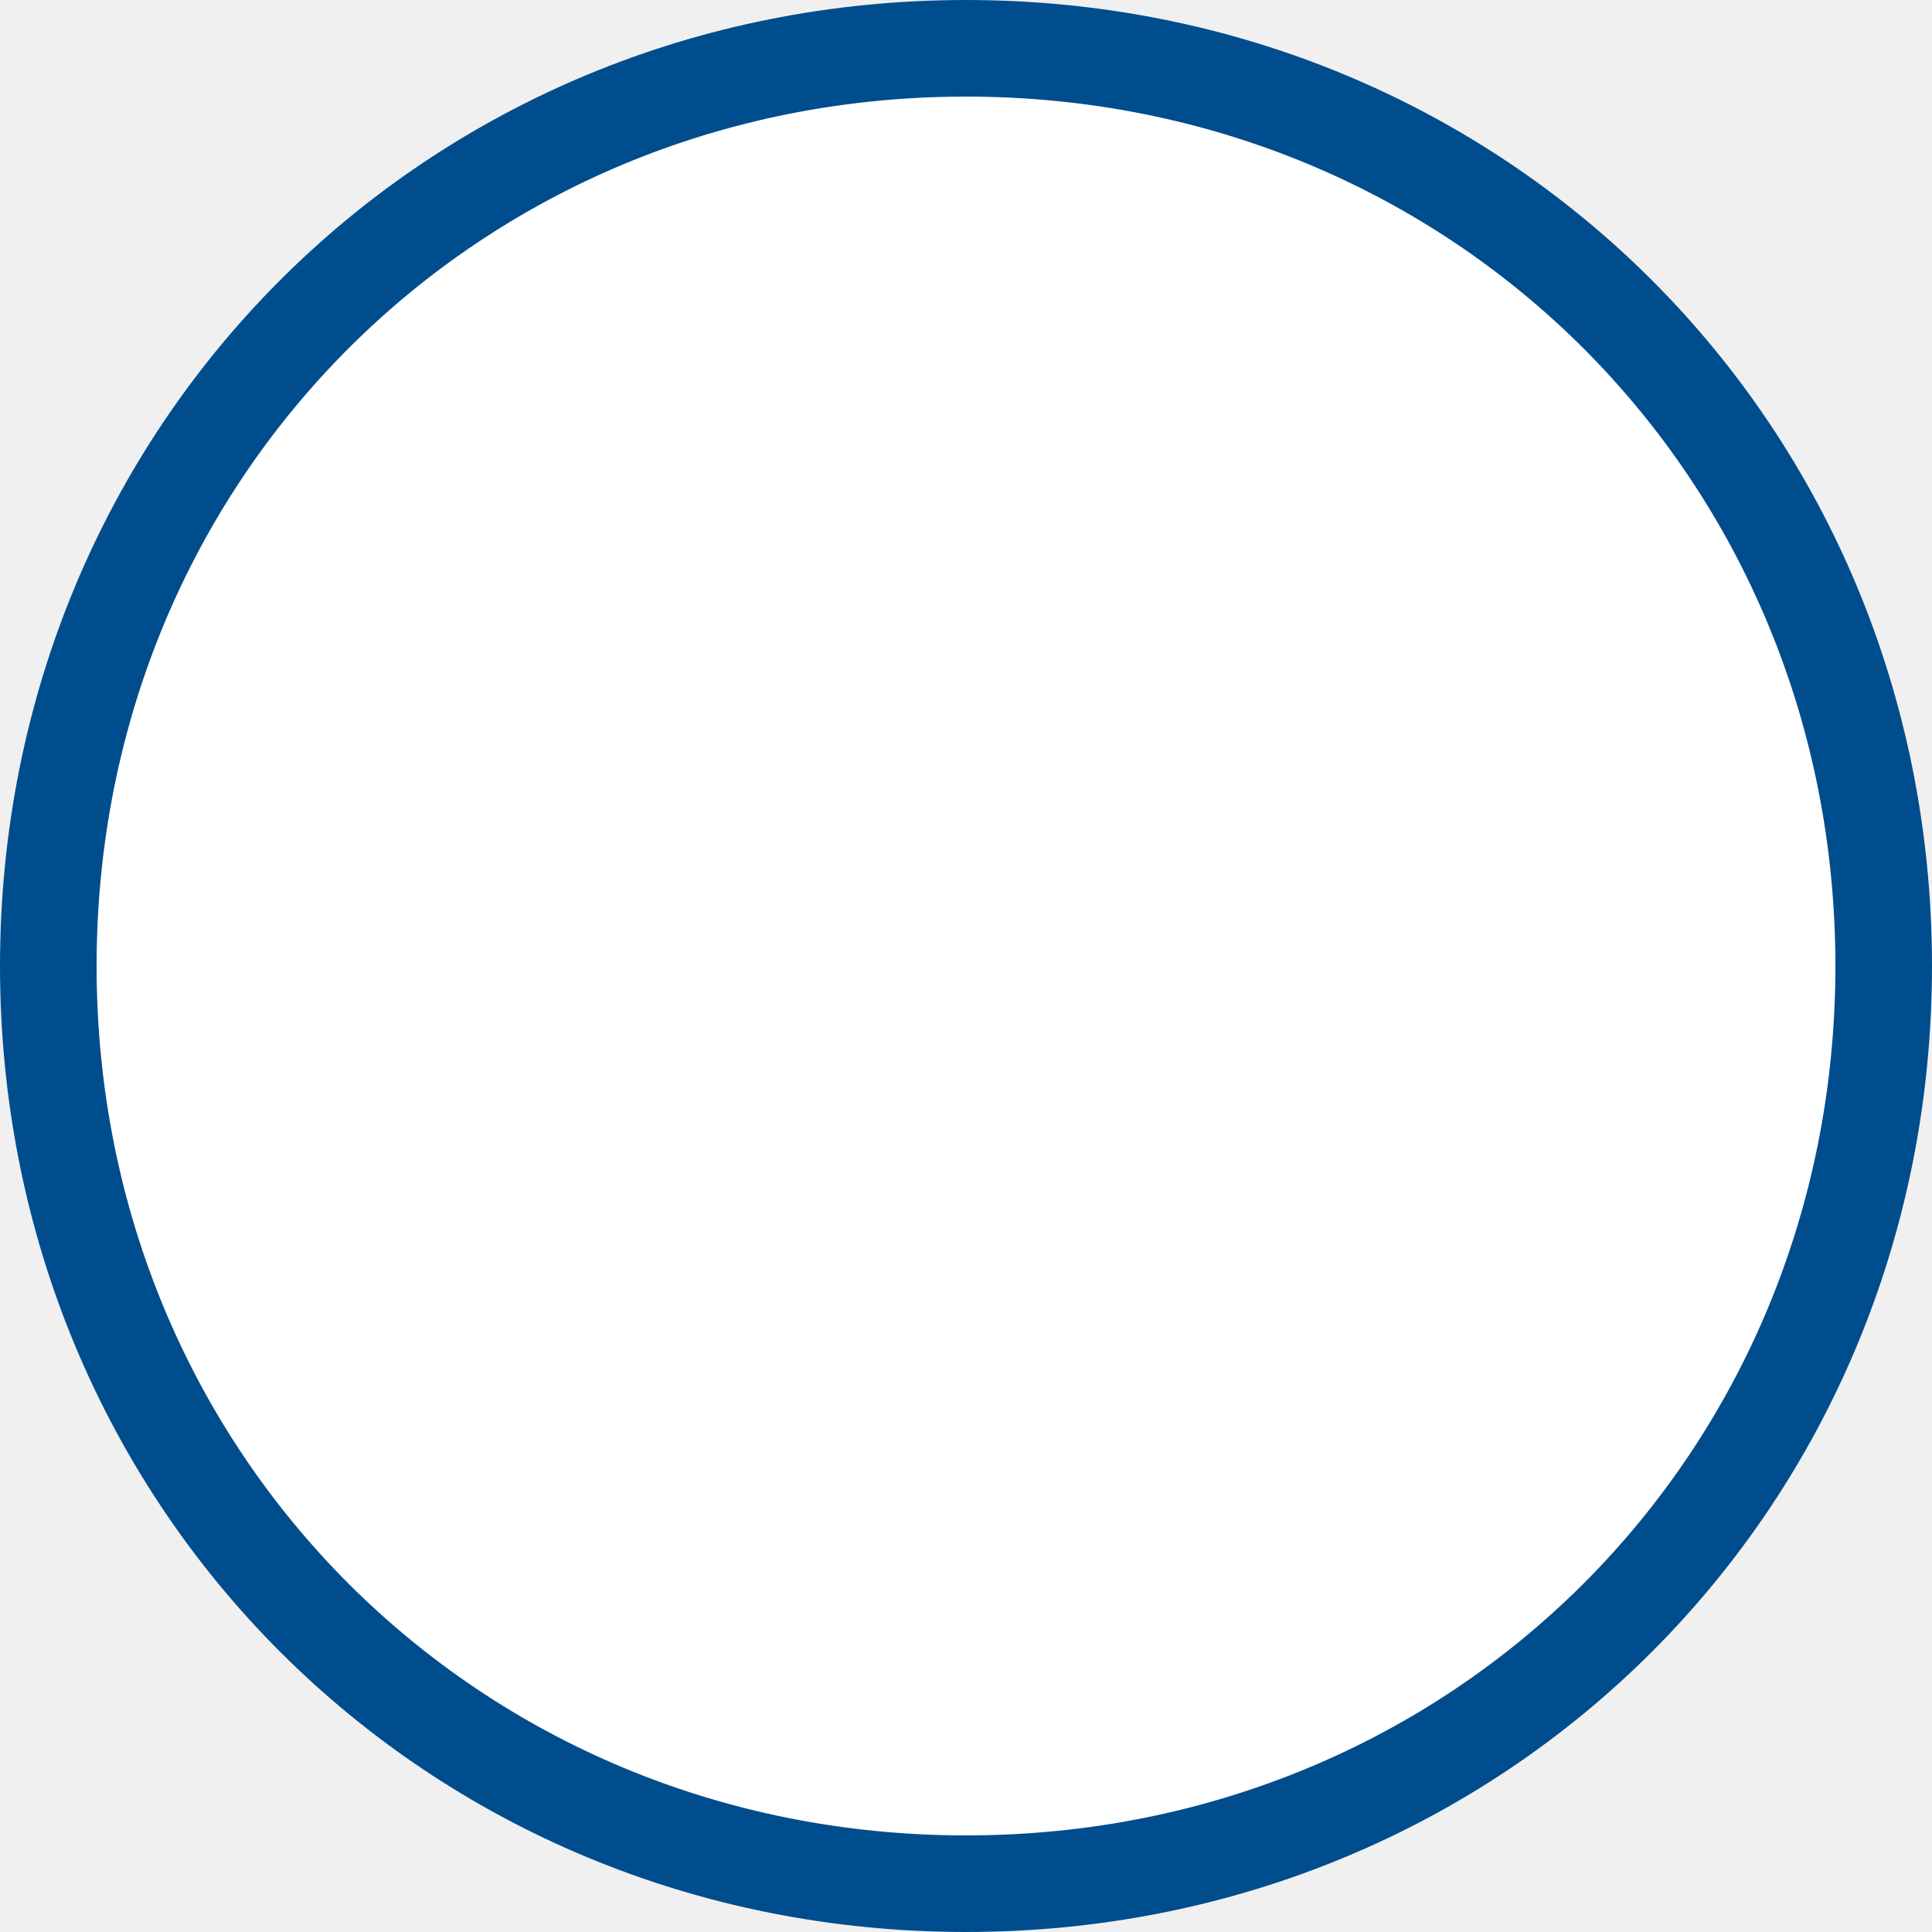
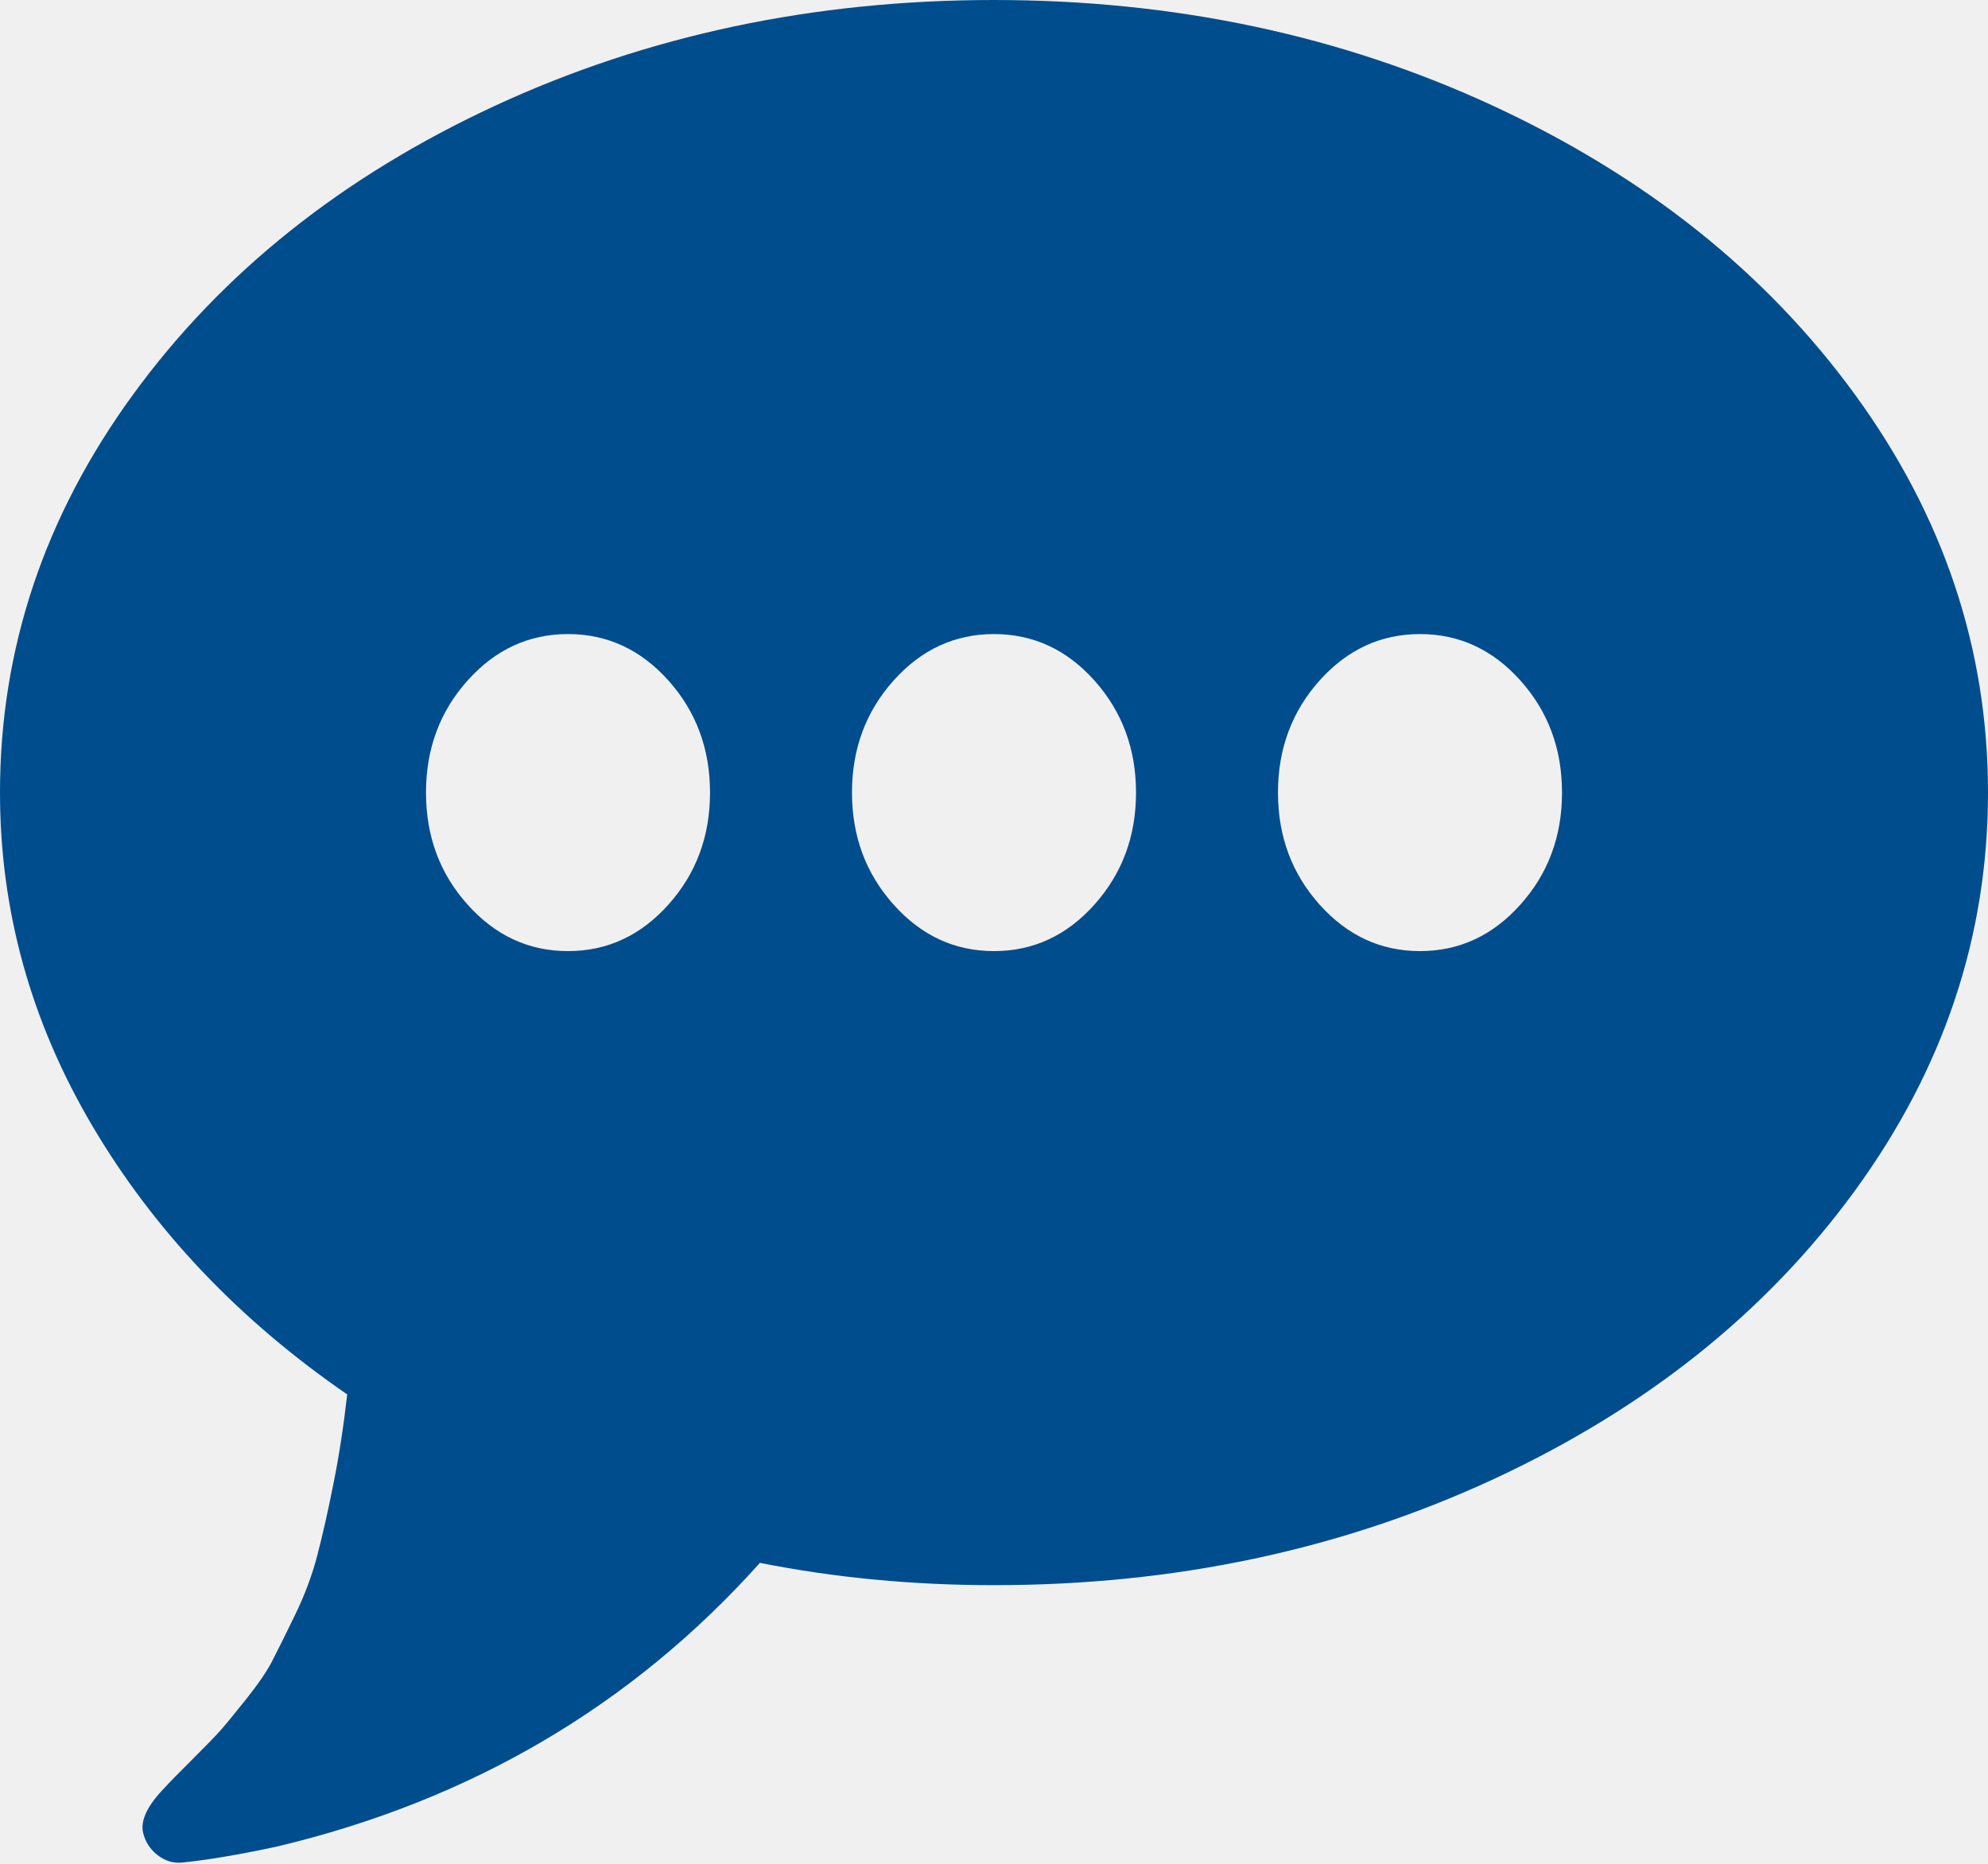
- <svg xmlns="http://www.w3.org/2000/svg" version="1.1" width="80px" height="80px">
+ <svg xmlns="http://www.w3.org/2000/svg" version="1.1" width="32px" height="30px">
  <defs>
    <pattern id="BGPattern" patternUnits="userSpaceOnUse" alignment="0 0" imageRepeat="None" />
-     <mask fill="white" id="Clip88">
-       <path d="M 0 40  C 0 17.6  17.6 0  40 0  C 62.4 0  80 17.6  80 40  C 80 62.4  62.4 80  40 80  C 17.6 80  0 62.4  0 40  Z " fill-rule="evenodd" />
+     <mask fill="white" id="Clip5">
+       <path d="M 10.759 14.561  C 11.205 14.063  11.429 13.462  11.429 12.757  C 11.429 12.053  11.205 11.452  10.759 10.953  C 10.312 10.455  9.774 10.206  9.143 10.206  C 8.512 10.206  7.973 10.455  7.527 10.953  C 7.08 11.452  6.857 12.053  6.857 12.757  C 6.857 13.462  7.08 14.063  7.527 14.561  C 7.973 15.06  8.512 15.309  9.143 15.309  C 9.774 15.309  10.312 15.06  10.759 14.561  Z M 17.616 14.561  C 18.062 14.063  18.286 13.462  18.286 12.757  C 18.286 12.053  18.062 11.452  17.616 10.953  C 17.17 10.455  16.631 10.206  16 10.206  C 15.369 10.206  14.83 10.455  14.384 10.953  C 13.938 11.452  13.714 12.053  13.714 12.757  C 13.714 13.462  13.938 14.063  14.384 14.561  C 14.83 15.06  15.369 15.309  16 15.309  C 16.631 15.309  17.17 15.06  17.616 14.561  Z M 24.473 14.561  C 24.92 14.063  25.143 13.462  25.143 12.757  C 25.143 12.053  24.92 11.452  24.473 10.953  C 24.027 10.455  23.488 10.206  22.857 10.206  C 22.226 10.206  21.688 10.455  21.241 10.953  C 20.795 11.452  20.571 12.053  20.571 12.757  C 20.571 13.462  20.795 14.063  21.241 14.561  C 21.688 15.06  22.226 15.309  22.857 15.309  C 23.488 15.309  24.027 15.06  24.473 14.561  Z M 29.857 6.349  C 31.286 8.309  32 10.445  32 12.757  C 32 15.07  31.286 17.206  29.857 19.166  C 28.429 21.126  26.488 22.674  24.036 23.811  C 21.583 24.947  18.905 25.515  16 25.515  C 14.69 25.515  13.435 25.395  12.232 25.156  C 10.173 27.455  7.583 28.977  4.464 29.721  C 3.845 29.854  3.333 29.94  2.929 29.98  C 2.786 29.993  2.655 29.953  2.536 29.86  C 2.417 29.767  2.339 29.648  2.304 29.502  C 2.256 29.302  2.375 29.056  2.661 28.764  C 2.72 28.698  2.86 28.555  3.08 28.336  C 3.301 28.116  3.452 27.96  3.536 27.867  C 3.619 27.774  3.759 27.605  3.955 27.359  C 4.152 27.113  4.295 26.904  4.384 26.731  C 4.473 26.558  4.595 26.312  4.75 25.993  C 4.905 25.674  5.024 25.355  5.107 25.037  C 5.19 24.718  5.277 24.336  5.366 23.89  C 5.455 23.445  5.53 22.963  5.589 22.445  C 3.851 21.249  2.485 19.811  1.491 18.13  C 0.497 16.449  0 14.658  0 12.757  C 0 10.445  0.714 8.309  2.143 6.349  C 3.571 4.389  5.512 2.841  7.964 1.704  C 10.417 0.568  13.095 0  16 0  C 18.905 0  21.583 0.568  24.036 1.704  C 26.488 2.841  28.429 4.389  29.857 6.349  Z " fill-rule="evenodd" />
    </mask>
  </defs>
-   <g transform="matrix(1 0 0 1 -157 0 )">
-     <path d="M 0 40  C 0 17.6  17.6 0  40 0  C 62.4 0  80 17.6  80 40  C 80 62.4  62.4 80  40 80  C 17.6 80  0 62.4  0 40  Z " fill-rule="nonzero" fill="rgba(255, 255, 255, 1)" stroke="none" transform="matrix(1 0 0 1 157 0 )" class="fill" />
-     <path d="M 0 40  C 0 17.6  17.6 0  40 0  C 62.4 0  80 17.6  80 40  C 80 62.4  62.4 80  40 80  C 17.6 80  0 62.4  0 40  Z " stroke-width="8" stroke-dasharray="0" stroke="rgba(0, 77, 141, 1)" fill="none" transform="matrix(1 0 0 1 157 0 )" class="stroke" mask="url(#Clip88)" />
+   <g transform="matrix(1 0 0 1 -106 -65 )">
+     <path d="M 10.759 14.561  C 11.205 14.063  11.429 13.462  11.429 12.757  C 11.429 12.053  11.205 11.452  10.759 10.953  C 10.312 10.455  9.774 10.206  9.143 10.206  C 8.512 10.206  7.973 10.455  7.527 10.953  C 7.08 11.452  6.857 12.053  6.857 12.757  C 6.857 13.462  7.08 14.063  7.527 14.561  C 7.973 15.06  8.512 15.309  9.143 15.309  C 9.774 15.309  10.312 15.06  10.759 14.561  Z M 17.616 14.561  C 18.062 14.063  18.286 13.462  18.286 12.757  C 18.286 12.053  18.062 11.452  17.616 10.953  C 17.17 10.455  16.631 10.206  16 10.206  C 15.369 10.206  14.83 10.455  14.384 10.953  C 13.938 11.452  13.714 12.053  13.714 12.757  C 13.714 13.462  13.938 14.063  14.384 14.561  C 14.83 15.06  15.369 15.309  16 15.309  C 16.631 15.309  17.17 15.06  17.616 14.561  Z M 24.473 14.561  C 24.92 14.063  25.143 13.462  25.143 12.757  C 25.143 12.053  24.92 11.452  24.473 10.953  C 24.027 10.455  23.488 10.206  22.857 10.206  C 22.226 10.206  21.688 10.455  21.241 10.953  C 20.795 11.452  20.571 12.053  20.571 12.757  C 20.571 13.462  20.795 14.063  21.241 14.561  C 21.688 15.06  22.226 15.309  22.857 15.309  C 23.488 15.309  24.027 15.06  24.473 14.561  Z M 29.857 6.349  C 31.286 8.309  32 10.445  32 12.757  C 32 15.07  31.286 17.206  29.857 19.166  C 28.429 21.126  26.488 22.674  24.036 23.811  C 21.583 24.947  18.905 25.515  16 25.515  C 14.69 25.515  13.435 25.395  12.232 25.156  C 10.173 27.455  7.583 28.977  4.464 29.721  C 3.845 29.854  3.333 29.94  2.929 29.98  C 2.786 29.993  2.655 29.953  2.536 29.86  C 2.417 29.767  2.339 29.648  2.304 29.502  C 2.256 29.302  2.375 29.056  2.661 28.764  C 2.72 28.698  2.86 28.555  3.08 28.336  C 3.301 28.116  3.452 27.96  3.536 27.867  C 3.619 27.774  3.759 27.605  3.955 27.359  C 4.152 27.113  4.295 26.904  4.384 26.731  C 4.473 26.558  4.595 26.312  4.75 25.993  C 4.905 25.674  5.024 25.355  5.107 25.037  C 5.19 24.718  5.277 24.336  5.366 23.89  C 5.455 23.445  5.53 22.963  5.589 22.445  C 3.851 21.249  2.485 19.811  1.491 18.13  C 0.497 16.449  0 14.658  0 12.757  C 0 10.445  0.714 8.309  2.143 6.349  C 3.571 4.389  5.512 2.841  7.964 1.704  C 10.417 0.568  13.095 0  16 0  C 18.905 0  21.583 0.568  24.036 1.704  C 26.488 2.841  28.429 4.389  29.857 6.349  Z " fill-rule="nonzero" fill="rgba(0, 77, 141, 1)" stroke="none" transform="matrix(1 0 0 1 106 65 )" class="fill" />
+     <path d="M 10.759 14.561  C 11.205 14.063  11.429 13.462  11.429 12.757  C 11.429 12.053  11.205 11.452  10.759 10.953  C 10.312 10.455  9.774 10.206  9.143 10.206  C 8.512 10.206  7.973 10.455  7.527 10.953  C 7.08 11.452  6.857 12.053  6.857 12.757  C 6.857 13.462  7.08 14.063  7.527 14.561  C 7.973 15.06  8.512 15.309  9.143 15.309  C 9.774 15.309  10.312 15.06  10.759 14.561  Z " stroke-width="0" stroke-dasharray="0" stroke="rgba(255, 255, 255, 0)" fill="none" transform="matrix(1 0 0 1 106 65 )" class="stroke" mask="url(#Clip5)" />
+     <path d="M 17.616 14.561  C 18.062 14.063  18.286 13.462  18.286 12.757  C 18.286 12.053  18.062 11.452  17.616 10.953  C 17.17 10.455  16.631 10.206  16 10.206  C 15.369 10.206  14.83 10.455  14.384 10.953  C 13.938 11.452  13.714 12.053  13.714 12.757  C 13.714 13.462  13.938 14.063  14.384 14.561  C 14.83 15.06  15.369 15.309  16 15.309  C 16.631 15.309  17.17 15.06  17.616 14.561  Z " stroke-width="0" stroke-dasharray="0" stroke="rgba(255, 255, 255, 0)" fill="none" transform="matrix(1 0 0 1 106 65 )" class="stroke" mask="url(#Clip5)" />
+     <path d="M 24.473 14.561  C 24.92 14.063  25.143 13.462  25.143 12.757  C 25.143 12.053  24.92 11.452  24.473 10.953  C 24.027 10.455  23.488 10.206  22.857 10.206  C 22.226 10.206  21.688 10.455  21.241 10.953  C 20.795 11.452  20.571 12.053  20.571 12.757  C 20.571 13.462  20.795 14.063  21.241 14.561  C 21.688 15.06  22.226 15.309  22.857 15.309  C 23.488 15.309  24.027 15.06  24.473 14.561  Z " stroke-width="0" stroke-dasharray="0" stroke="rgba(255, 255, 255, 0)" fill="none" transform="matrix(1 0 0 1 106 65 )" class="stroke" mask="url(#Clip5)" />
+     <path d="M 29.857 6.349  C 31.286 8.309  32 10.445  32 12.757  C 32 15.07  31.286 17.206  29.857 19.166  C 28.429 21.126  26.488 22.674  24.036 23.811  C 21.583 24.947  18.905 25.515  16 25.515  C 14.69 25.515  13.435 25.395  12.232 25.156  C 10.173 27.455  7.583 28.977  4.464 29.721  C 3.845 29.854  3.333 29.94  2.929 29.98  C 2.786 29.993  2.655 29.953  2.536 29.86  C 2.417 29.767  2.339 29.648  2.304 29.502  C 2.256 29.302  2.375 29.056  2.661 28.764  C 2.72 28.698  2.86 28.555  3.08 28.336  C 3.301 28.116  3.452 27.96  3.536 27.867  C 3.619 27.774  3.759 27.605  3.955 27.359  C 4.152 27.113  4.295 26.904  4.384 26.731  C 4.473 26.558  4.595 26.312  4.75 25.993  C 4.905 25.674  5.024 25.355  5.107 25.037  C 5.19 24.718  5.277 24.336  5.366 23.89  C 5.455 23.445  5.53 22.963  5.589 22.445  C 3.851 21.249  2.485 19.811  1.491 18.13  C 0.497 16.449  0 14.658  0 12.757  C 0 10.445  0.714 8.309  2.143 6.349  C 3.571 4.389  5.512 2.841  7.964 1.704  C 10.417 0.568  13.095 0  16 0  C 18.905 0  21.583 0.568  24.036 1.704  C 26.488 2.841  28.429 4.389  29.857 6.349  Z " stroke-width="0" stroke-dasharray="0" stroke="rgba(255, 255, 255, 0)" fill="none" transform="matrix(1 0 0 1 106 65 )" class="stroke" mask="url(#Clip5)" />
  </g>
</svg>
